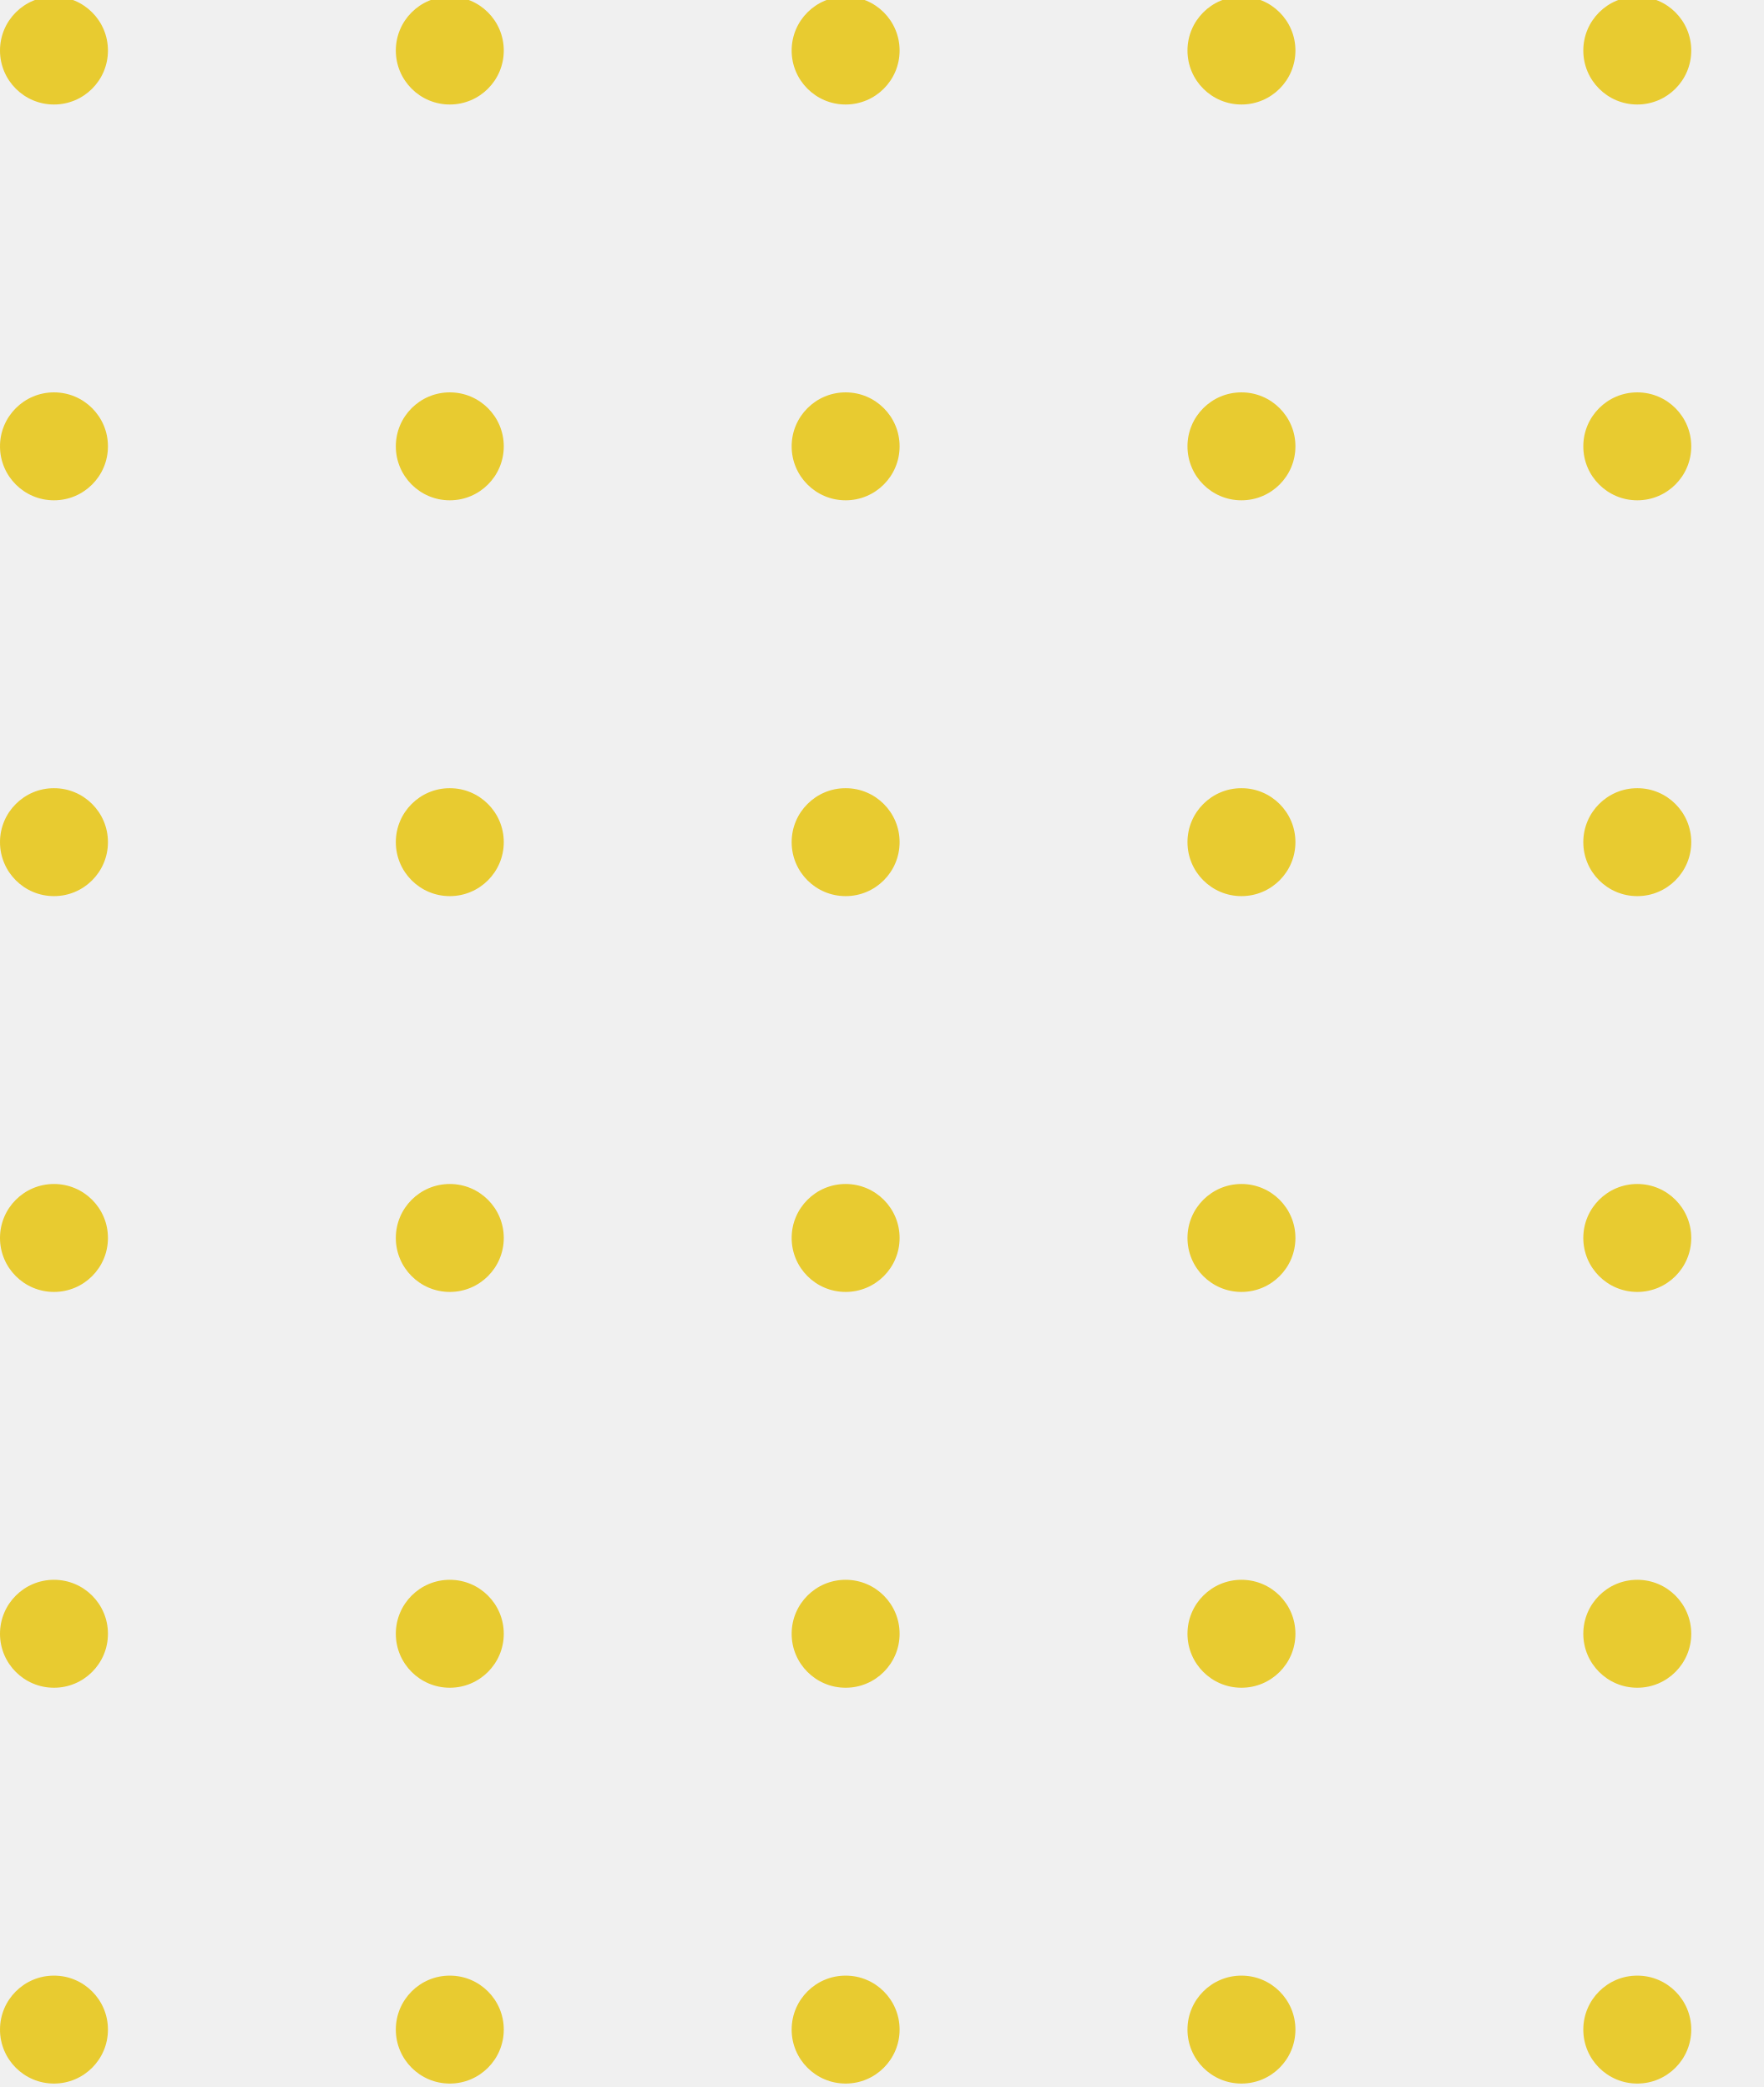
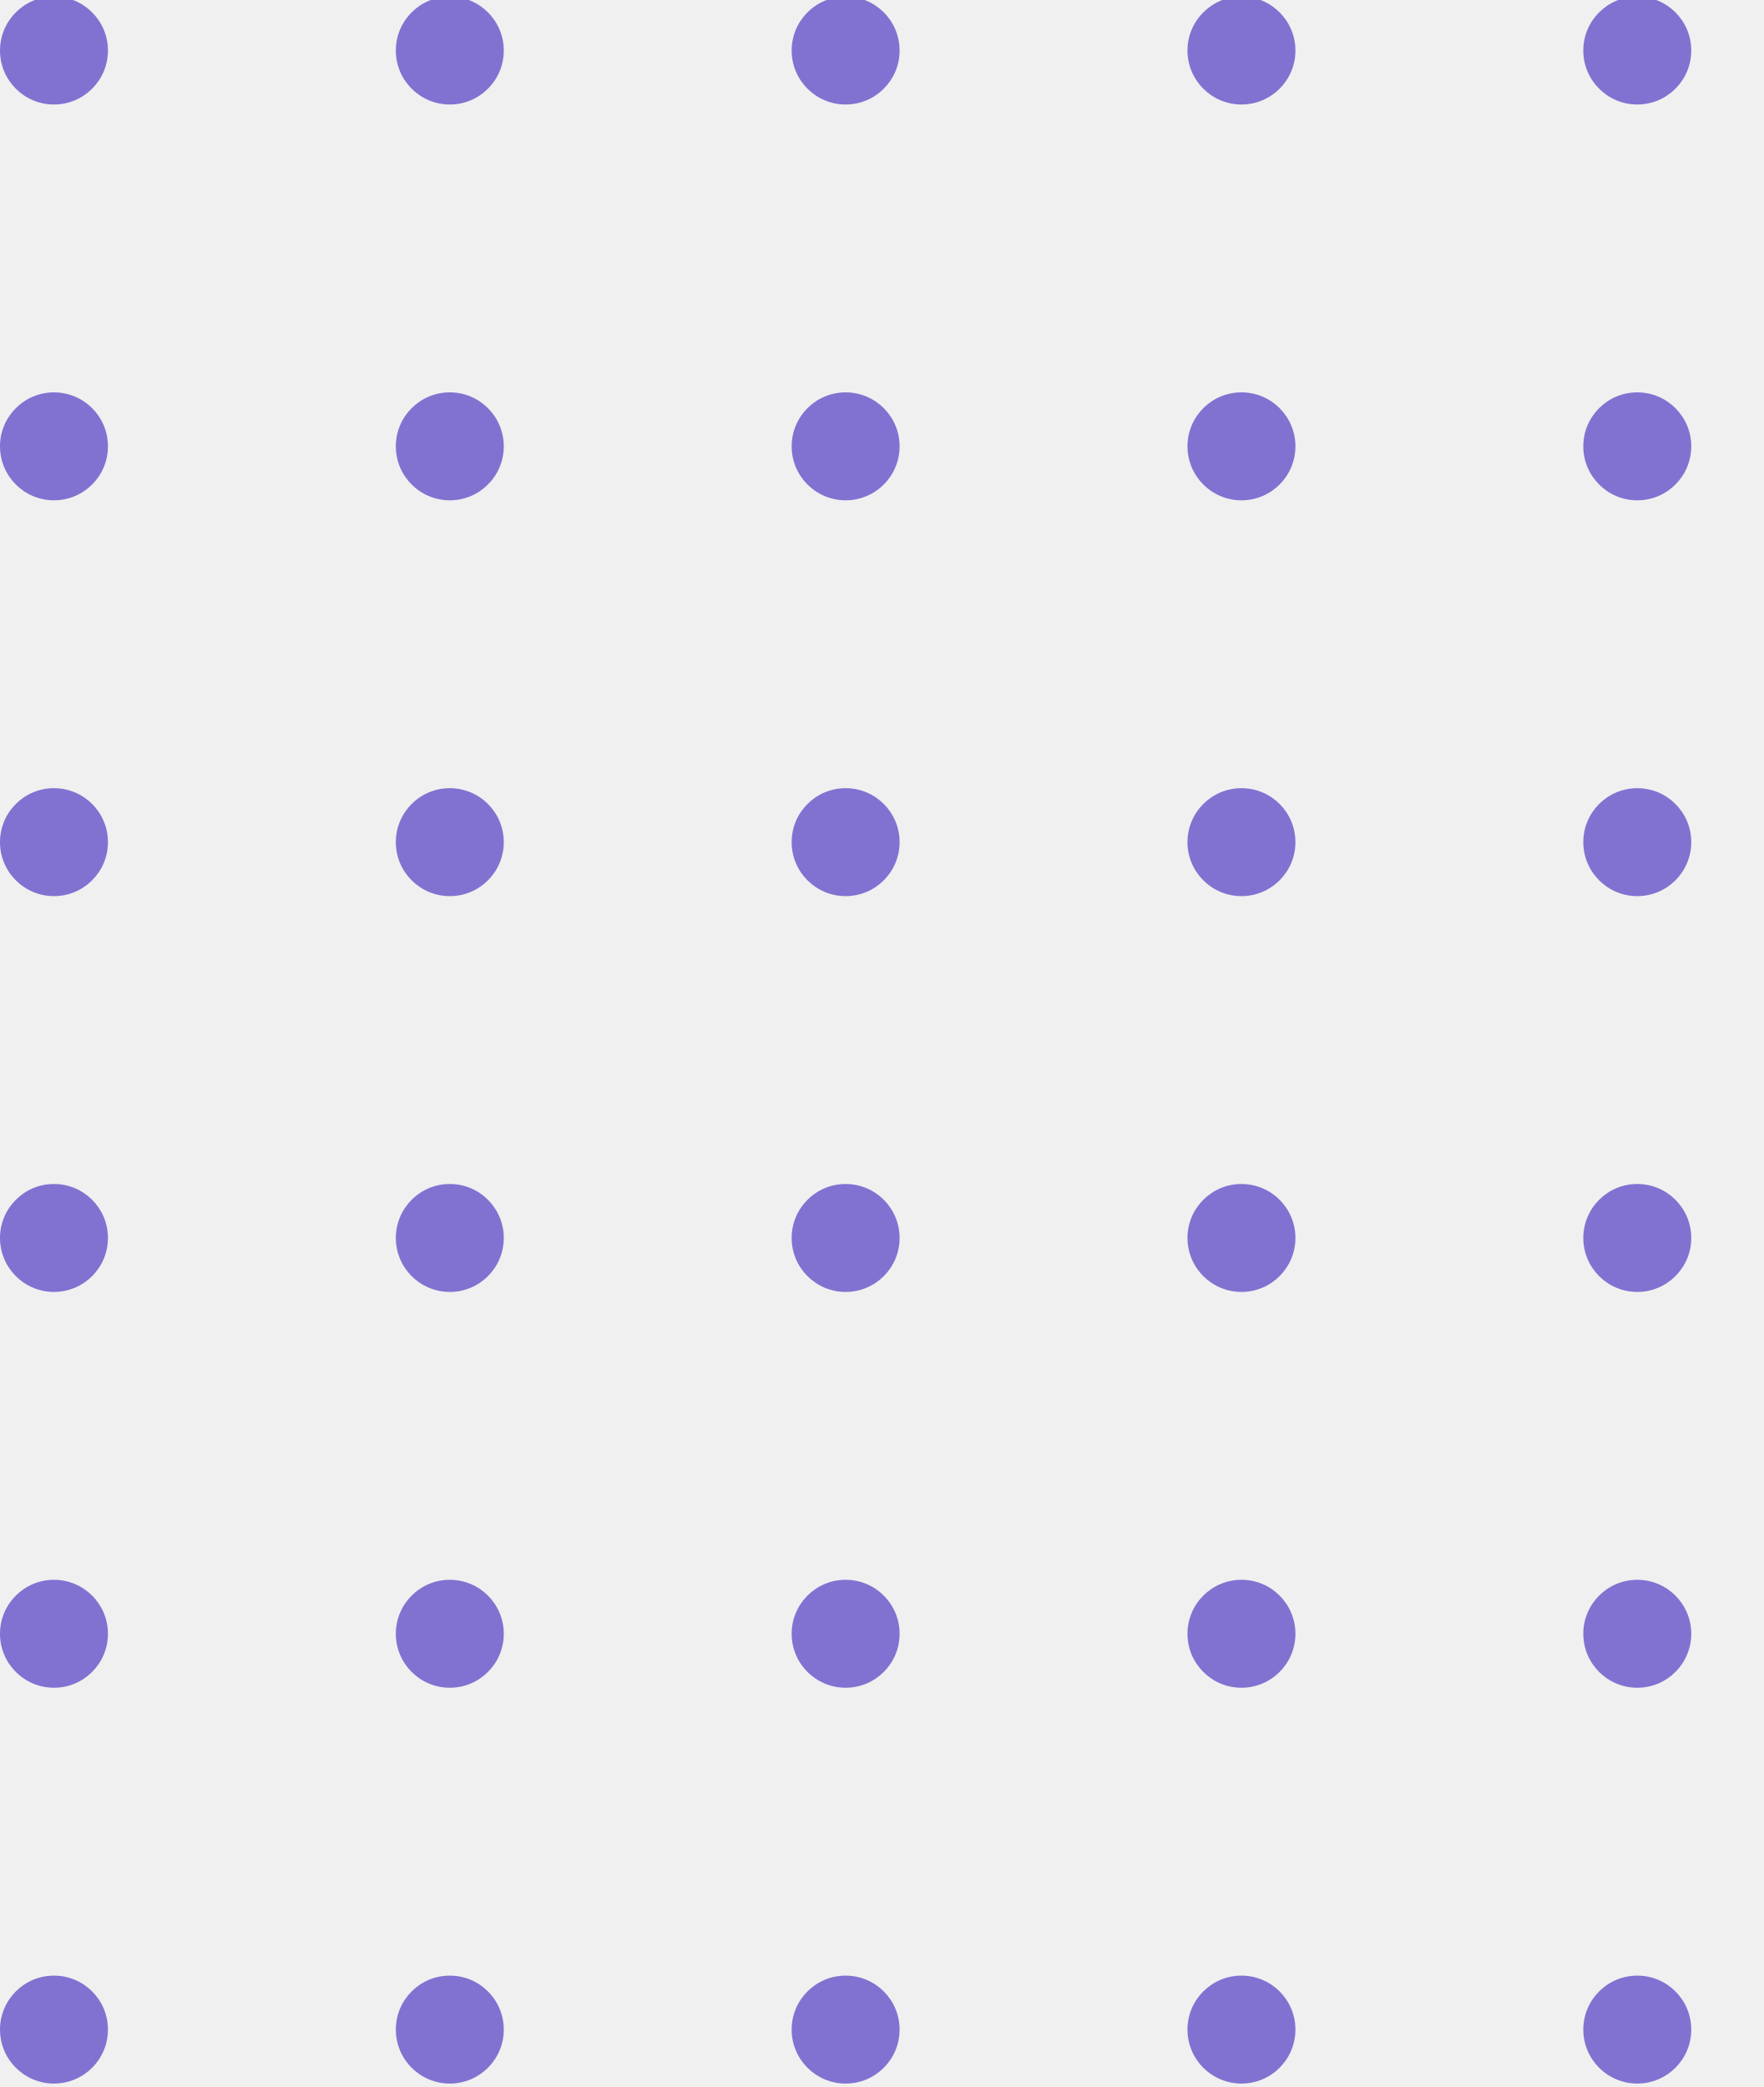
<svg xmlns="http://www.w3.org/2000/svg" width="98" height="116" viewBox="0 0 98 116" fill="none">
-   <g clip-path="url(#clip0_948_43)">
-     <circle cx="3" cy="3" r="3" transform="matrix(1 0 0 -1 66 71.8086)" fill="#E6C200" fill-opacity="0.8" />
-     <circle cx="3" cy="3" r="3" transform="matrix(1 0 0 -1 66 93.8086)" fill="#E6C200" fill-opacity="0.8" />
-     <circle cx="3" cy="3" r="3" transform="matrix(1 0 0 -1 66 115.809)" fill="#E6C200" fill-opacity="0.8" />
-     <circle cx="3" cy="3" r="3" transform="matrix(1 0 0 -1 88 71.8086)" fill="#E6C200" fill-opacity="0.8" />
-     <circle cx="3" cy="3" r="3" transform="matrix(1 0 0 -1 88 93.8086)" fill="#E6C200" fill-opacity="0.8" />
-     <circle cx="3" cy="3" r="3" transform="matrix(1 0 0 -1 88 115.809)" fill="#E6C200" fill-opacity="0.8" />
-     <circle cx="3" cy="3" r="3" transform="matrix(1 0 0 -1 0 71.8086)" fill="#E6C200" fill-opacity="0.8" />
-     <circle cx="3" cy="3" r="3" transform="matrix(1 0 0 -1 0 93.8086)" fill="#E6C200" fill-opacity="0.8" />
-     <circle cx="3" cy="3" r="3" transform="matrix(1 0 0 -1 0 115.809)" fill="#E6C200" fill-opacity="0.8" />
-     <circle cx="3" cy="3" r="3" transform="matrix(1 0 0 -1 22 71.8086)" fill="#E6C200" fill-opacity="0.8" />
-     <circle cx="3" cy="3" r="3" transform="matrix(1 0 0 -1 22 93.8086)" fill="#E6C200" fill-opacity="0.8" />
-     <circle cx="3" cy="3" r="3" transform="matrix(1 0 0 -1 22 115.809)" fill="#E6C200" fill-opacity="0.8" />
-     <circle cx="3" cy="3" r="3" transform="matrix(1 0 0 -1 44 71.8086)" fill="#E6C200" fill-opacity="0.8" />
-     <circle cx="3" cy="3" r="3" transform="matrix(1 0 0 -1 44 93.8086)" fill="#E6C200" fill-opacity="0.8" />
-     <circle cx="3" cy="3" r="3" transform="matrix(1 0 0 -1 44 115.809)" fill="#E6C200" fill-opacity="0.8" />
-     <circle cx="3" cy="3" r="3" transform="matrix(1 0 0 -1 66 5.80859)" fill="#E6C200" fill-opacity="0.8" />
-     <circle cx="3" cy="3" r="3" transform="matrix(1 0 0 -1 66 27.8086)" fill="#E6C200" fill-opacity="0.8" />
-     <circle cx="3" cy="3" r="3" transform="matrix(1 0 0 -1 66 49.8086)" fill="#E6C200" fill-opacity="0.8" />
-     <circle cx="3" cy="3" r="3" transform="matrix(1 0 0 -1 88 5.80859)" fill="#E6C200" fill-opacity="0.8" />
-     <circle cx="3" cy="3" r="3" transform="matrix(1 0 0 -1 88 27.8086)" fill="#E6C200" fill-opacity="0.8" />
-     <circle cx="3" cy="3" r="3" transform="matrix(1 0 0 -1 88 49.8086)" fill="#E6C200" fill-opacity="0.8" />
-     <circle cx="3" cy="3" r="3" transform="matrix(1 0 0 -1 0 27.8086)" fill="#E6C200" fill-opacity="0.8" />
-     <circle cx="3" cy="3" r="3" transform="matrix(1 0 0 -1 0 49.8086)" fill="#E6C200" fill-opacity="0.8" />
-     <circle cx="3" cy="3" r="3" transform="matrix(1 0 0 -1 22 5.80859)" fill="#E6C200" fill-opacity="0.8" />
-     <circle cx="3" cy="3" r="3" transform="matrix(1 0 0 -1 22 27.8086)" fill="#E6C200" fill-opacity="0.8" />
-     <circle cx="3" cy="3" r="3" transform="matrix(1 0 0 -1 22 49.8086)" fill="#E6C200" fill-opacity="0.8" />
-     <circle cx="3" cy="3" r="3" transform="matrix(1 0 0 -1 44 5.80859)" fill="#E6C200" fill-opacity="0.8" />
-     <circle cx="3" cy="3" r="3" transform="matrix(1 0 0 -1 44 27.8086)" fill="#E6C200" fill-opacity="0.8" />
-     <circle cx="3" cy="3" r="3" transform="matrix(1 0 0 -1 44 49.8086)" fill="#E6C200" fill-opacity="0.8" />
-     <circle cx="3" cy="3" r="3" transform="matrix(1 0 0 -1 0 5.80859)" fill="#E6C200" fill-opacity="0.8" />
+   <g clip-path="url(#clip0_1070_64)">
+     <circle cx="3" cy="3" r="3" transform="matrix(1 0 0 -1 66 71.8086)" fill="#6553C9" fill-opacity="0.8" />
+     <circle cx="3" cy="3" r="3" transform="matrix(1 0 0 -1 66 93.8086)" fill="#6553C9" fill-opacity="0.8" />
+     <circle cx="3" cy="3" r="3" transform="matrix(1 0 0 -1 66 115.809)" fill="#6553C9" fill-opacity="0.8" />
+     <circle cx="3" cy="3" r="3" transform="matrix(1 0 0 -1 88 71.8086)" fill="#6553C9" fill-opacity="0.8" />
+     <circle cx="3" cy="3" r="3" transform="matrix(1 0 0 -1 88 93.8086)" fill="#6553C9" fill-opacity="0.8" />
+     <circle cx="3" cy="3" r="3" transform="matrix(1 0 0 -1 88 115.809)" fill="#6553C9" fill-opacity="0.8" />
+     <circle cx="3" cy="3" r="3" transform="matrix(1 0 0 -1 0 71.8086)" fill="#6553C9" fill-opacity="0.8" />
+     <circle cx="3" cy="3" r="3" transform="matrix(1 0 0 -1 0 93.8086)" fill="#6553C9" fill-opacity="0.8" />
+     <circle cx="3" cy="3" r="3" transform="matrix(1 0 0 -1 0 115.809)" fill="#6553C9" fill-opacity="0.8" />
+     <circle cx="3" cy="3" r="3" transform="matrix(1 0 0 -1 22 71.8086)" fill="#6553C9" fill-opacity="0.8" />
+     <circle cx="3" cy="3" r="3" transform="matrix(1 0 0 -1 22 93.8086)" fill="#6553C9" fill-opacity="0.8" />
+     <circle cx="3" cy="3" r="3" transform="matrix(1 0 0 -1 22 115.809)" fill="#6553C9" fill-opacity="0.8" />
+     <circle cx="3" cy="3" r="3" transform="matrix(1 0 0 -1 44 71.8086)" fill="#6553C9" fill-opacity="0.8" />
+     <circle cx="3" cy="3" r="3" transform="matrix(1 0 0 -1 44 93.8086)" fill="#6553C9" fill-opacity="0.8" />
+     <circle cx="3" cy="3" r="3" transform="matrix(1 0 0 -1 44 115.809)" fill="#6553C9" fill-opacity="0.8" />
+     <circle cx="3" cy="3" r="3" transform="matrix(1 0 0 -1 66 5.80859)" fill="#6553C9" fill-opacity="0.8" />
+     <circle cx="3" cy="3" r="3" transform="matrix(1 0 0 -1 66 27.8086)" fill="#6553C9" fill-opacity="0.8" />
+     <circle cx="3" cy="3" r="3" transform="matrix(1 0 0 -1 66 49.8086)" fill="#6553C9" fill-opacity="0.8" />
+     <circle cx="3" cy="3" r="3" transform="matrix(1 0 0 -1 88 5.80859)" fill="#6553C9" fill-opacity="0.8" />
+     <circle cx="3" cy="3" r="3" transform="matrix(1 0 0 -1 88 27.8086)" fill="#6553C9" fill-opacity="0.8" />
+     <circle cx="3" cy="3" r="3" transform="matrix(1 0 0 -1 88 49.8086)" fill="#6553C9" fill-opacity="0.8" />
+     <circle cx="3" cy="3" r="3" transform="matrix(1 0 0 -1 0 27.8086)" fill="#6553C9" fill-opacity="0.8" />
+     <circle cx="3" cy="3" r="3" transform="matrix(1 0 0 -1 0 49.8086)" fill="#6553C9" fill-opacity="0.8" />
+     <circle cx="3" cy="3" r="3" transform="matrix(1 0 0 -1 22 5.80859)" fill="#6553C9" fill-opacity="0.8" />
+     <circle cx="3" cy="3" r="3" transform="matrix(1 0 0 -1 22 27.8086)" fill="#6553C9" fill-opacity="0.8" />
+     <circle cx="3" cy="3" r="3" transform="matrix(1 0 0 -1 22 49.8086)" fill="#6553C9" fill-opacity="0.8" />
+     <circle cx="3" cy="3" r="3" transform="matrix(1 0 0 -1 44 5.80859)" fill="#6553C9" fill-opacity="0.8" />
+     <circle cx="3" cy="3" r="3" transform="matrix(1 0 0 -1 44 27.8086)" fill="#6553C9" fill-opacity="0.8" />
+     <circle cx="3" cy="3" r="3" transform="matrix(1 0 0 -1 44 49.8086)" fill="#6553C9" fill-opacity="0.8" />
+     <circle cx="3" cy="3" r="3" transform="matrix(1 0 0 -1 0 5.80859)" fill="#6553C9" fill-opacity="0.8" />
  </g>
  <defs>
-     <clipPath id="clip0_948_43">
+     <clipPath id="clip0_1070_64">
      <rect width="98" height="116" fill="white" />
    </clipPath>
  </defs>
</svg>
